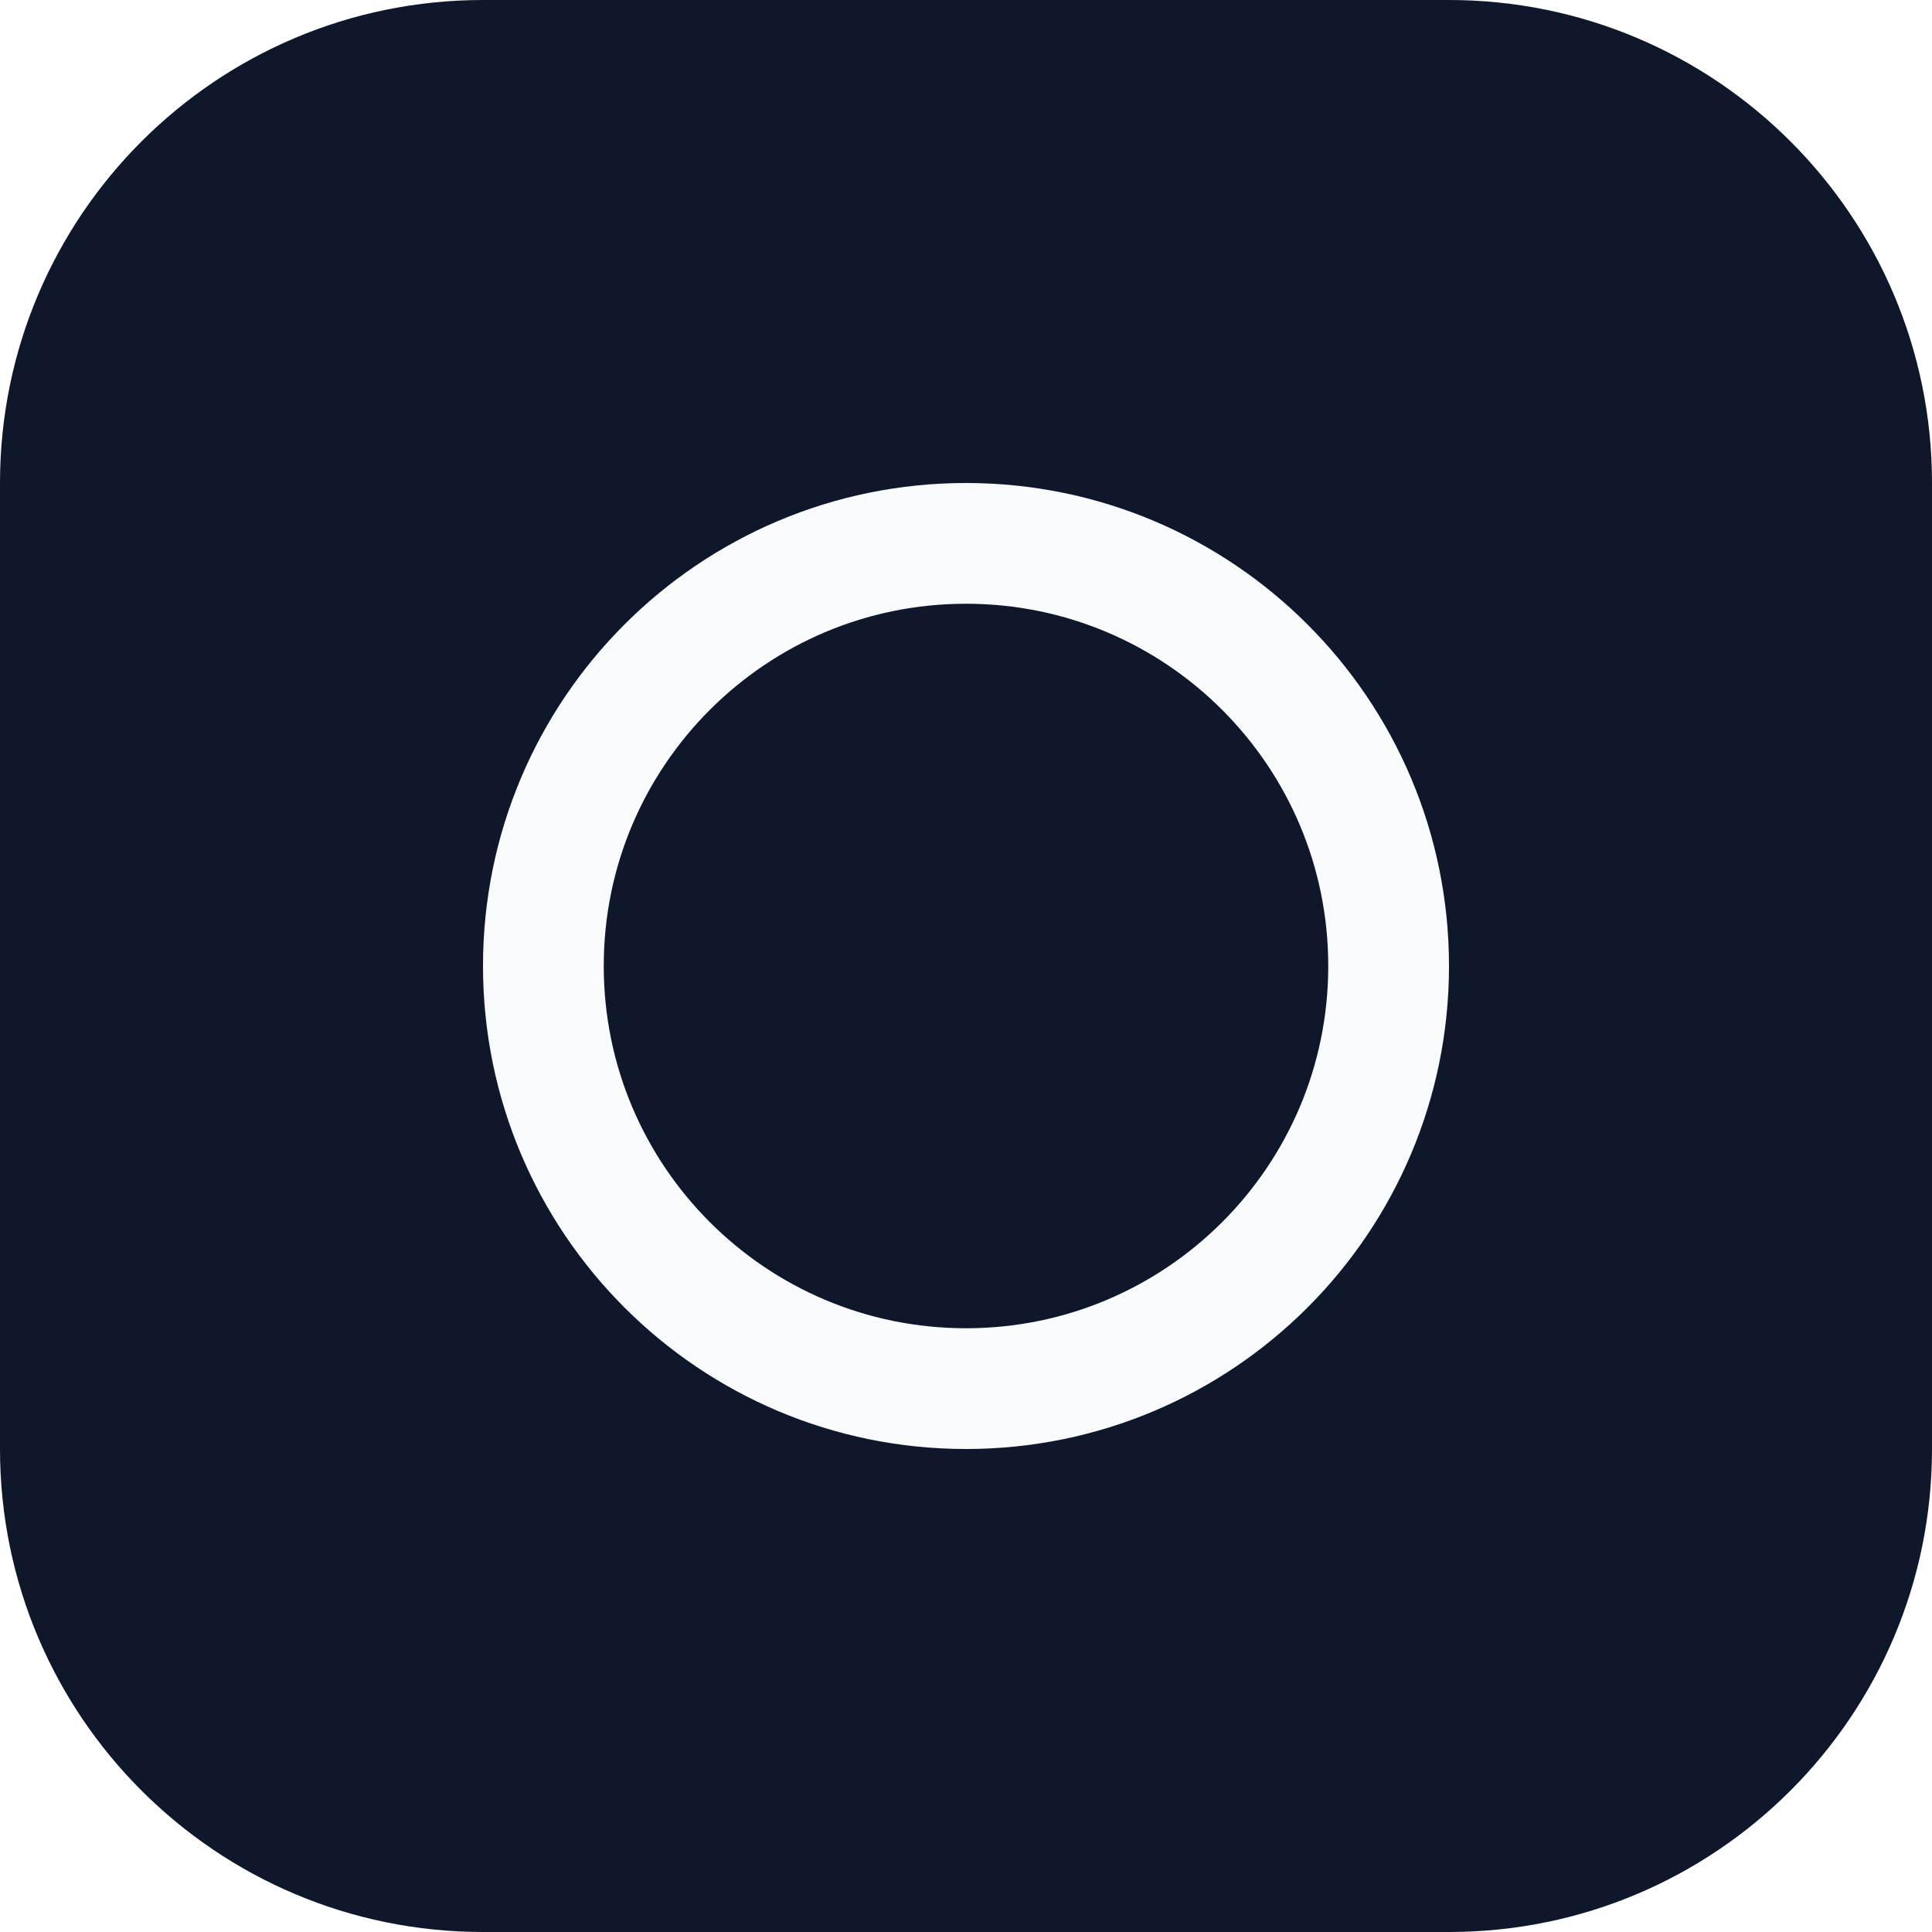
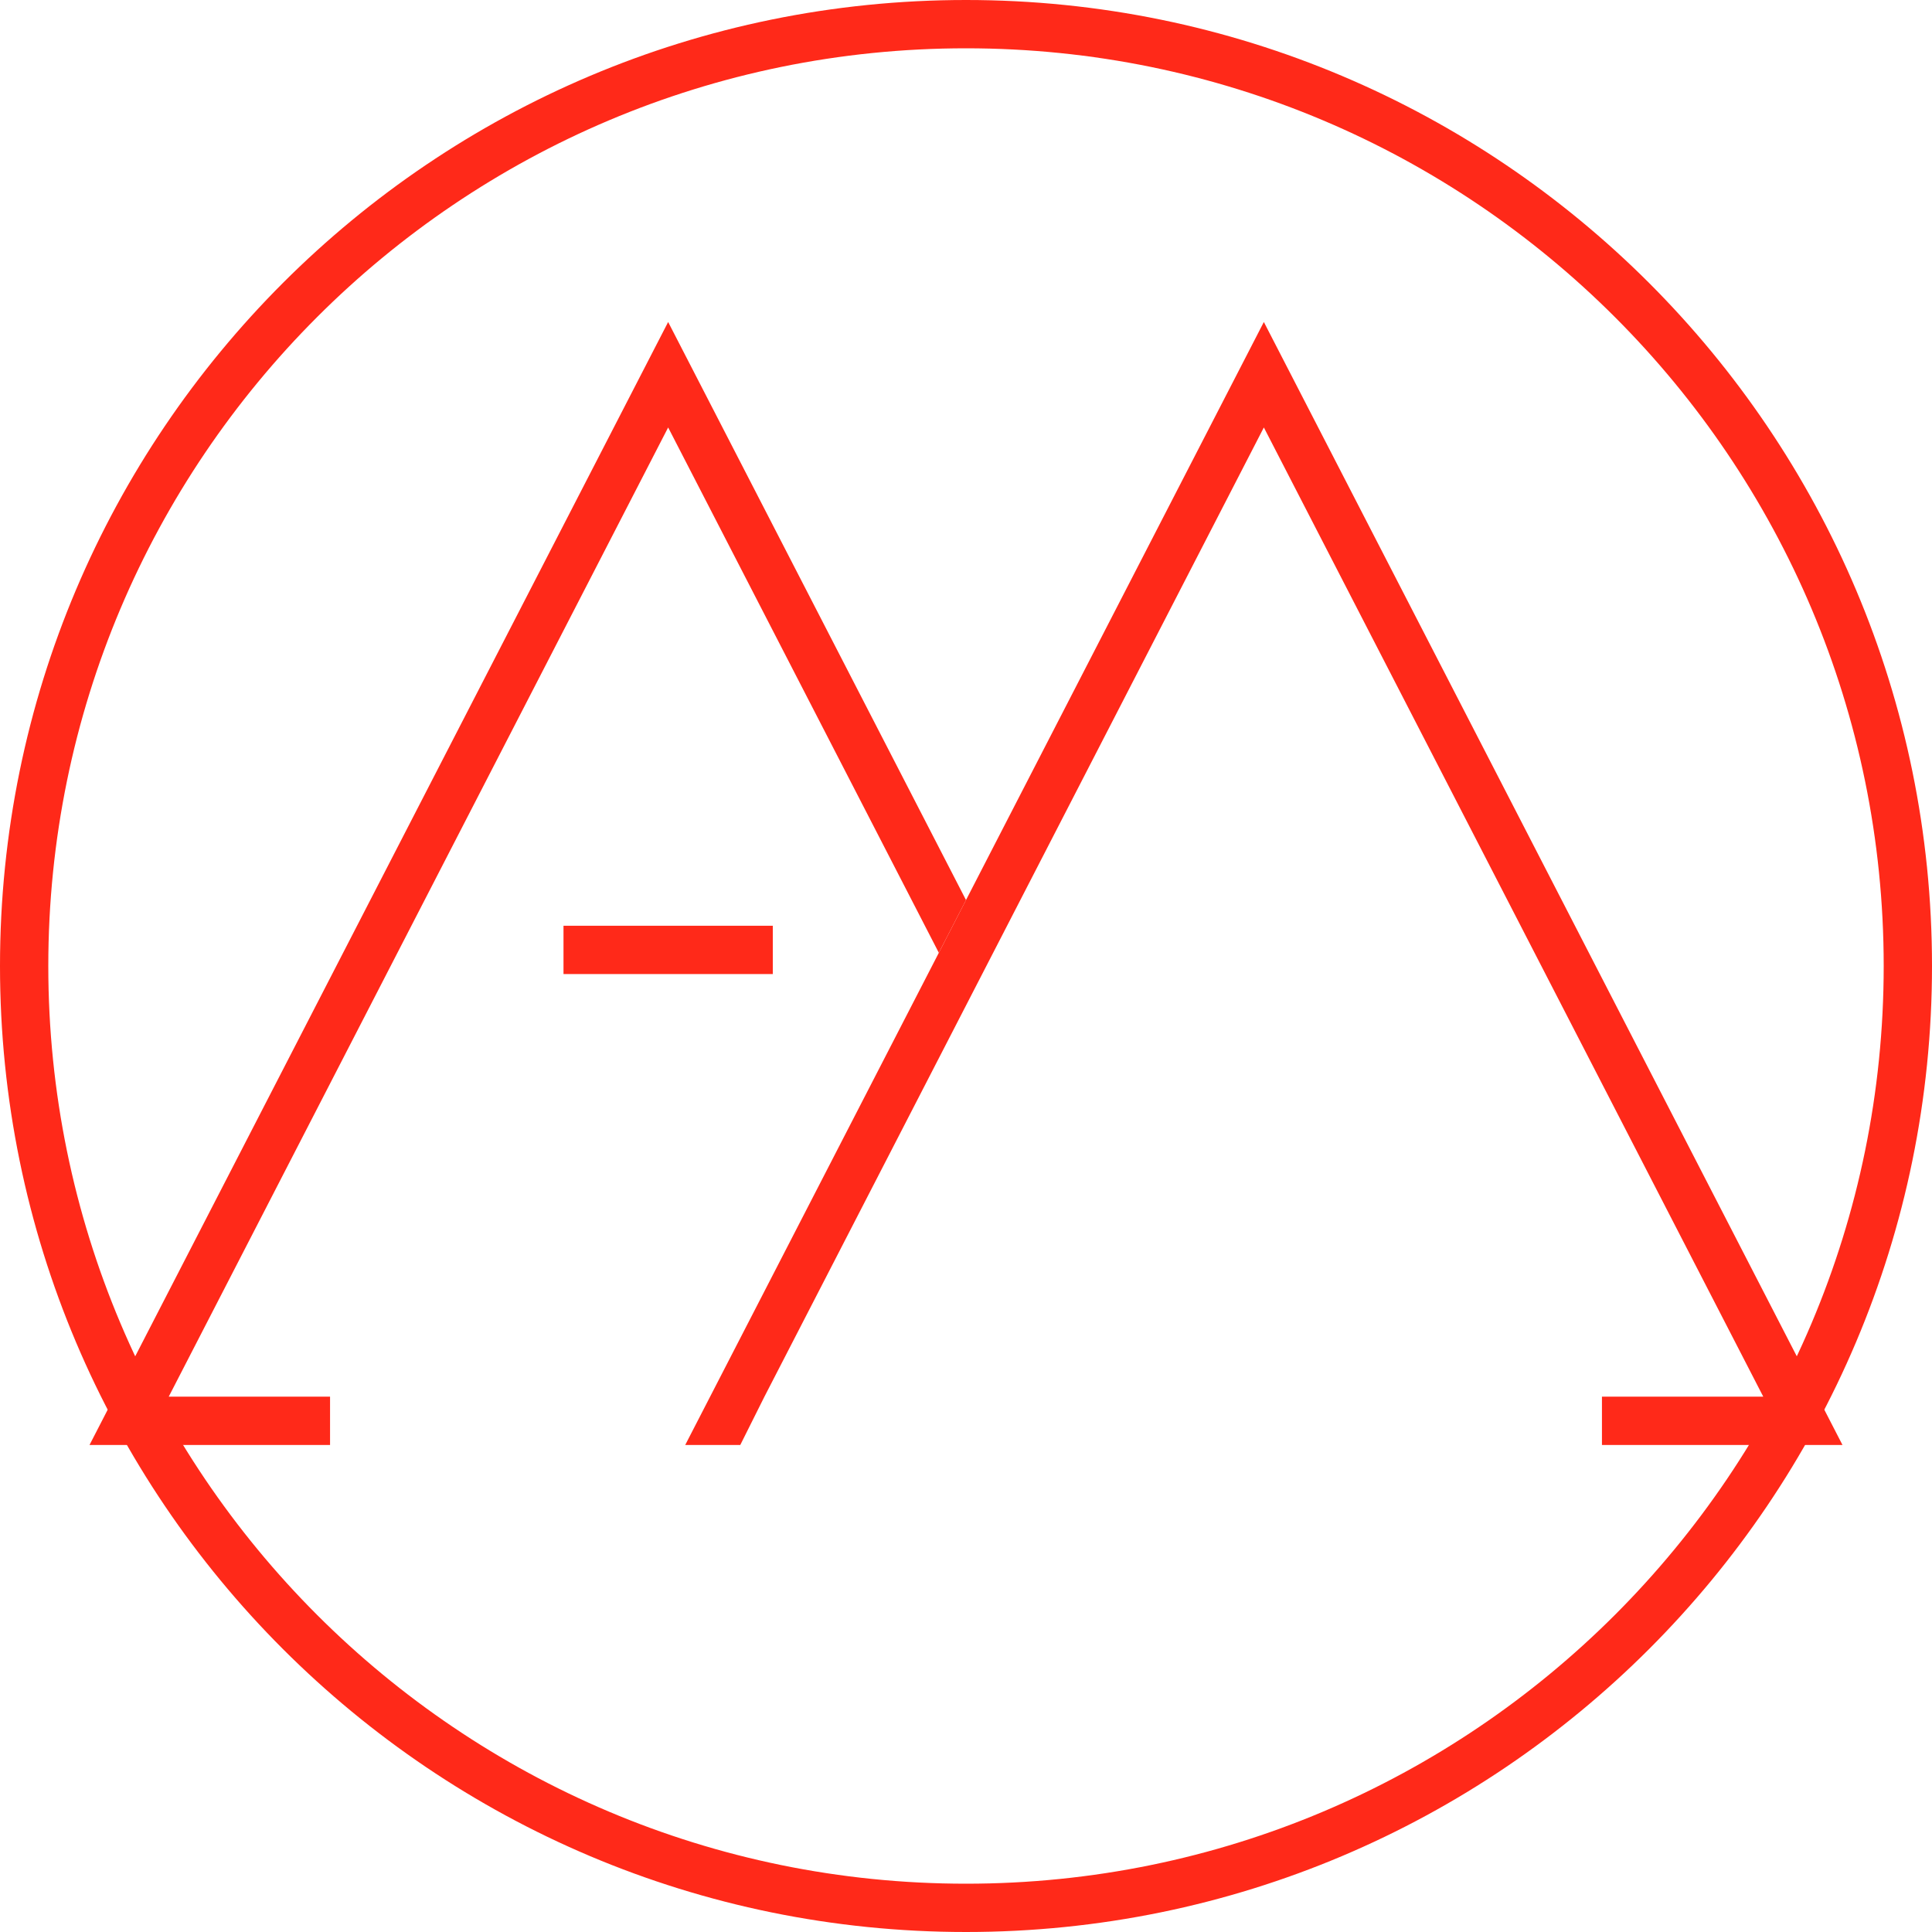
- <svg xmlns="http://www.w3.org/2000/svg" viewBox="0 0 32 32" fill="none">
-   <rect width="32" height="32" rx="8" fill="#0f172a" />
-   <circle cx="16" cy="16" r="7" stroke="#f8fafc" stroke-width="2" fill="none" />
+ <svg xmlns="http://www.w3.org/2000/svg" viewBox="0 0 72 72">
+   <path d="M70.2 36C70.2 17.112 54.888 1.8 36 1.8C17.112 1.8 1.8 17.112 1.8 36C1.8 54.888 17.112 70.2 36 70.2V72C16.118 72 0 55.882 0 36C0 16.118 16.118 0 36 0C55.882 0 72 16.118 72 36C72 55.882 55.882 72 36 72V70.2C54.888 70.2 70.2 54.888 70.2 36Z" fill="#FF2919" />
+   <rect x="21" y="34.5" width="7.8" height="1.8" fill="#FF2919" />
+   <path d="M36 33.542L34.987 35.507L24.9 15.93L6.288 52.05H12.3V53.85H3.336L24.9 12L36 33.542Z" fill="#FF2919" />
+   <path d="M59.7 53.85H68.664L67.981 52.524L47.1 12L25.536 53.85H27.588L28.488 52.05L47.1 15.93L65.712 52.05H59.7V53.85Z" fill="#FF2919" />
</svg>
